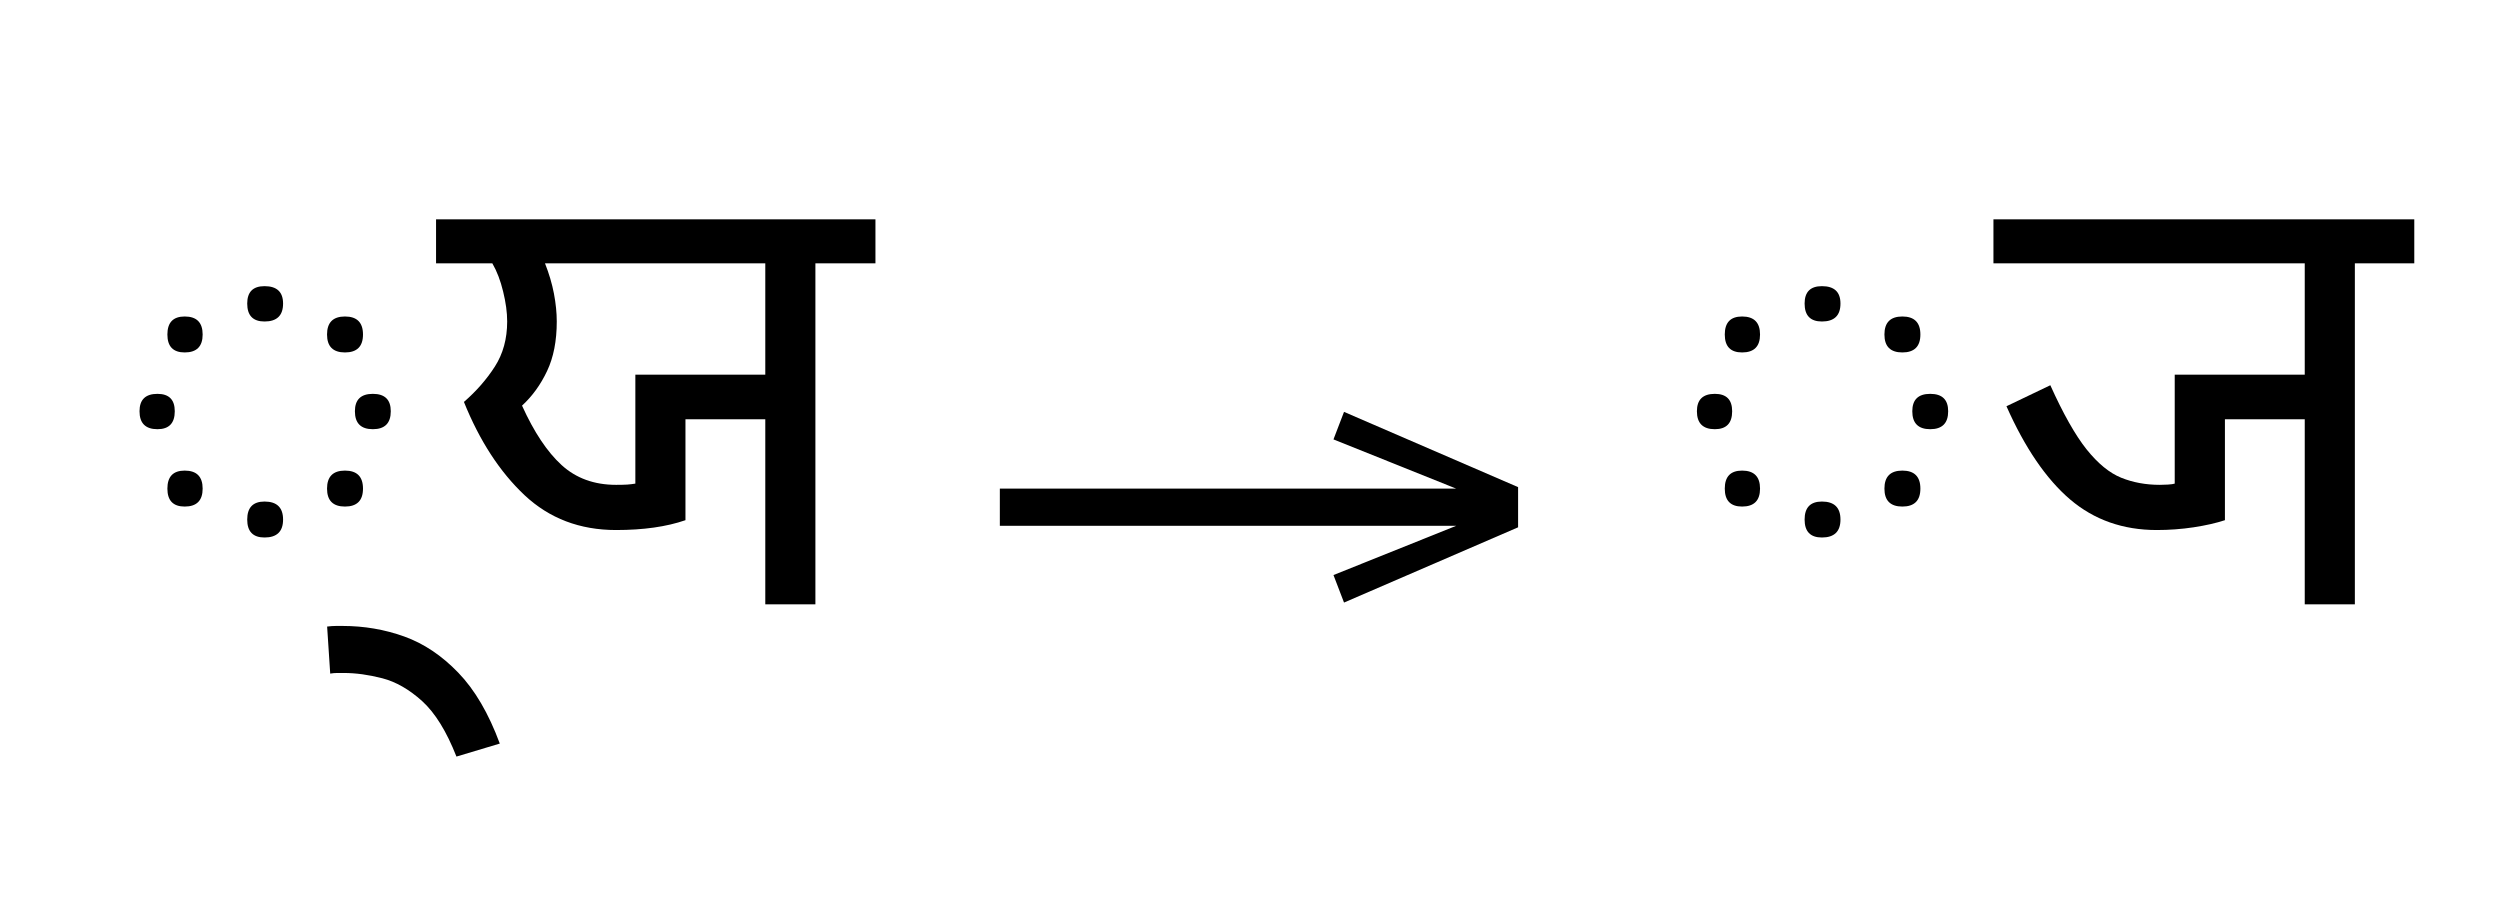
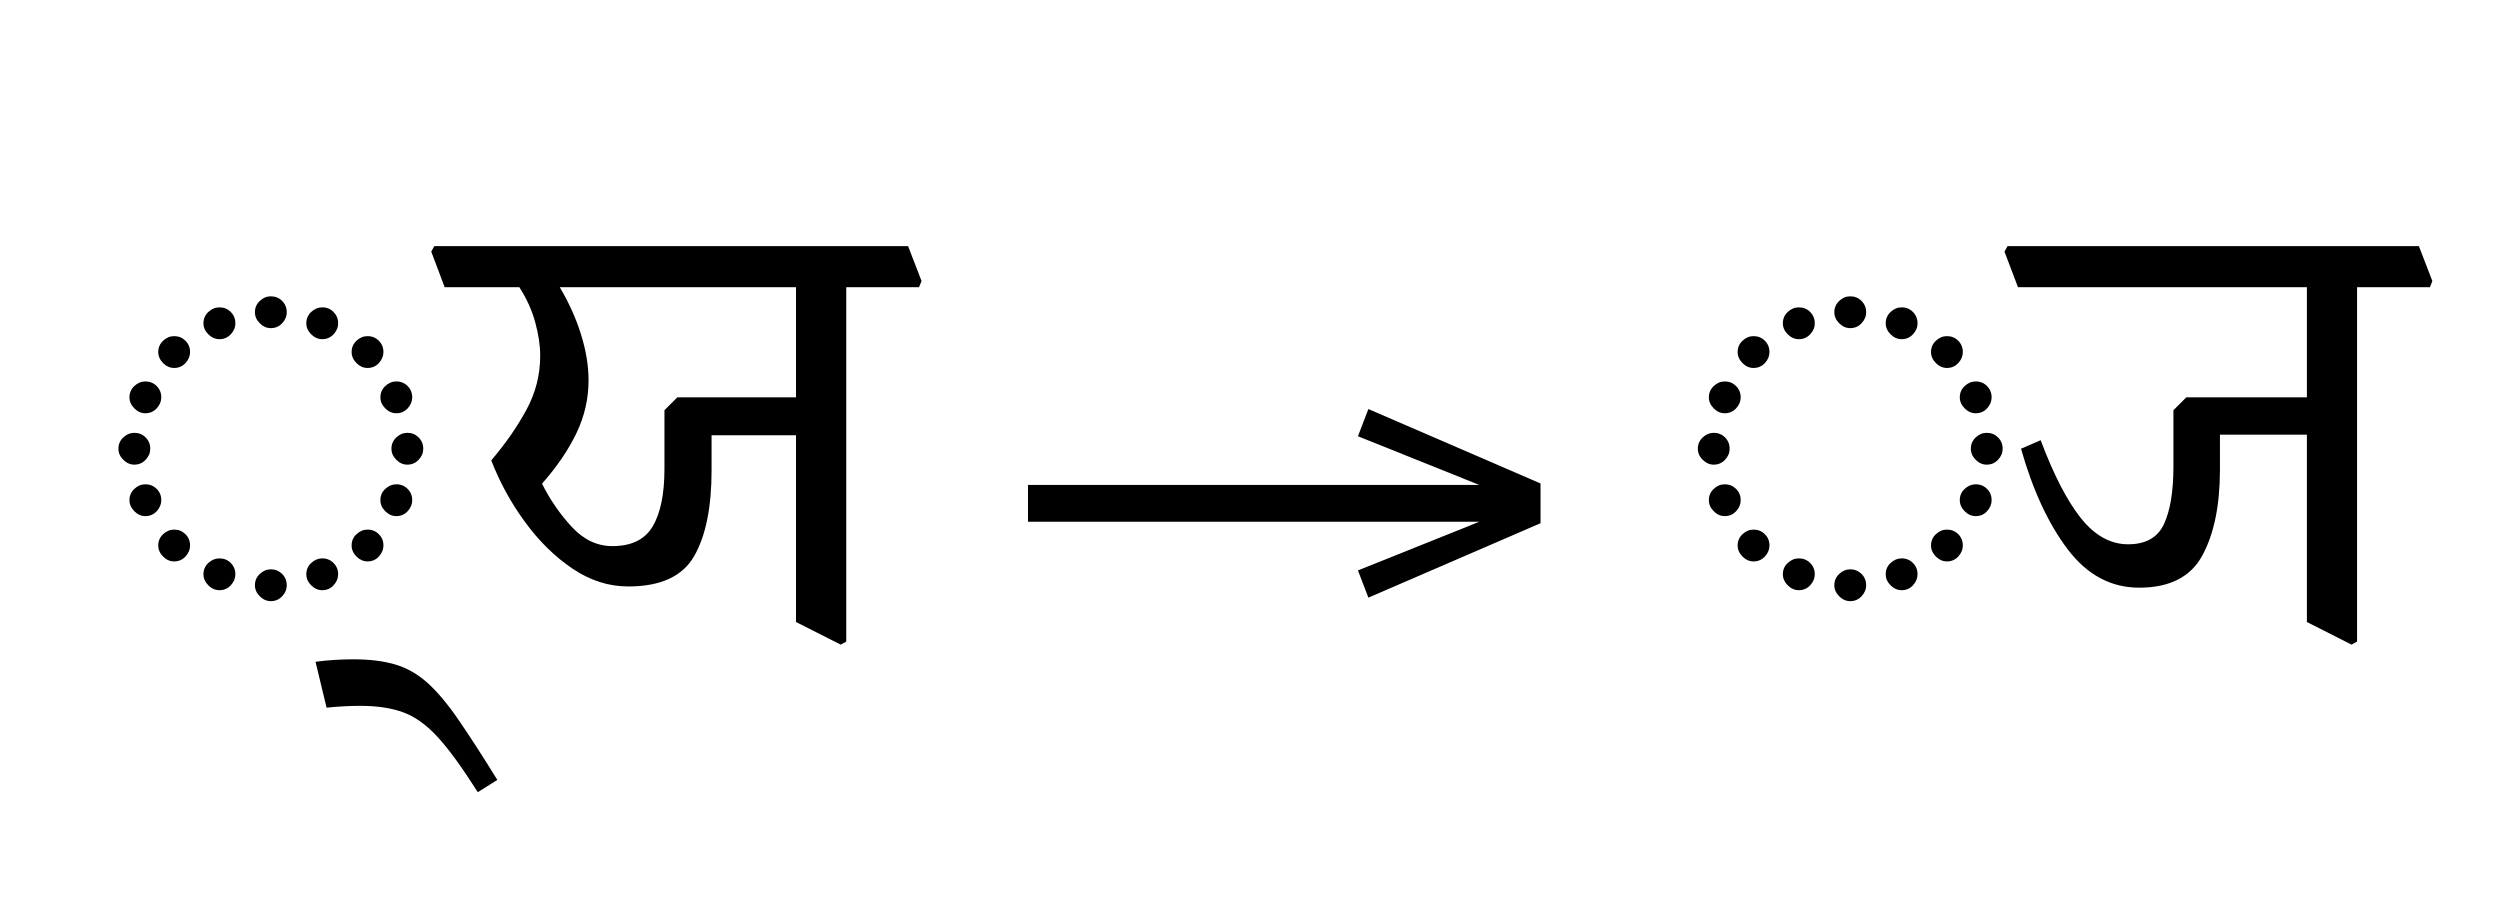
- <svg xmlns="http://www.w3.org/2000/svg" xmlns:xlink="http://www.w3.org/1999/xlink" version="1.1" width="555.41" height="201.406">
+ <svg xmlns="http://www.w3.org/2000/svg" xmlns:xlink="http://www.w3.org/1999/xlink" version="1.1" width="561.582" height="202.168">
  <defs>
    <g>
      <symbol overflow="visible" id="id0:glyph0-0">
        <path style="stroke:none;" d="M 10.344 0 L 10.344 -78.547 L 55.547 -78.547 L 55.547 0 Z M 15.953 -5.609 L 49.938 -5.609 L 49.938 -72.938 L 15.953 -72.938 Z M 15.953 -5.609 " />
      </symbol>
      <symbol overflow="visible" id="id0:glyph0-1">
-         <path style="stroke:none;" d="M 31.016 -50.266 C 28.961 -50.266 27.938 -51.328 27.938 -53.453 C 27.938 -55.516 28.961 -56.547 31.016 -56.547 C 33.211 -56.547 34.312 -55.516 34.312 -53.453 C 34.312 -51.328 33.211 -50.266 31.016 -50.266 Z M 45.312 -44.766 C 43.188 -44.766 42.125 -45.828 42.125 -47.953 C 42.125 -50.086 43.188 -51.156 45.312 -51.156 C 47.445 -51.156 48.516 -50.086 48.516 -47.953 C 48.516 -45.828 47.445 -44.766 45.312 -44.766 Z M 16.828 -44.766 C 14.773 -44.766 13.75 -45.828 13.75 -47.953 C 13.75 -50.086 14.773 -51.156 16.828 -51.156 C 18.953 -51.156 20.016 -50.086 20.016 -47.953 C 20.016 -45.828 18.953 -44.766 16.828 -44.766 Z M 11.984 -31.125 C 9.859 -31.125 8.797 -32.188 8.797 -34.312 C 8.797 -36.375 9.859 -37.406 11.984 -37.406 C 14.035 -37.406 15.062 -36.375 15.062 -34.312 C 15.062 -32.188 14.035 -31.125 11.984 -31.125 Z M 50.266 -31.125 C 48.141 -31.125 47.078 -32.188 47.078 -34.312 C 47.078 -36.375 48.141 -37.406 50.266 -37.406 C 52.391 -37.406 53.453 -36.375 53.453 -34.312 C 53.453 -32.188 52.391 -31.125 50.266 -31.125 Z M 16.828 -17.375 C 14.773 -17.375 13.75 -18.438 13.75 -20.562 C 13.75 -22.695 14.773 -23.766 16.828 -23.766 C 18.953 -23.766 20.016 -22.695 20.016 -20.562 C 20.016 -18.438 18.953 -17.375 16.828 -17.375 Z M 45.312 -17.375 C 43.188 -17.375 42.125 -18.438 42.125 -20.562 C 42.125 -22.695 43.188 -23.766 45.312 -23.766 C 47.445 -23.766 48.516 -22.695 48.516 -20.562 C 48.516 -18.438 47.445 -17.375 45.312 -17.375 Z M 31.016 -11.875 C 28.961 -11.875 27.938 -12.938 27.938 -15.062 C 27.938 -17.195 28.961 -18.266 31.016 -18.266 C 33.211 -18.266 34.312 -17.195 34.312 -15.062 C 34.312 -12.938 33.211 -11.875 31.016 -11.875 Z M 31.016 -11.875 " />
+         <path style="stroke:none;" d="M 32.672 -59.406 C 33.473 -59.406 34.148 -59.129 34.703 -58.578 C 35.254 -58.023 35.531 -57.348 35.531 -56.547 C 35.531 -55.805 35.254 -55.145 34.703 -54.562 C 34.148 -53.977 33.473 -53.688 32.672 -53.688 C 31.93 -53.688 31.27 -53.977 30.688 -54.562 C 30.102 -55.145 29.812 -55.805 29.812 -56.547 C 29.812 -57.348 30.102 -58.023 30.688 -58.578 C 31.27 -59.129 31.93 -59.406 32.672 -59.406 Z M 23.438 -57.422 C 24.238 -57.422 24.914 -57.145 25.469 -56.594 C 26.02 -56.039 26.297 -55.363 26.297 -54.562 C 26.297 -53.82 26.02 -53.16 25.469 -52.578 C 24.914 -51.992 24.238 -51.703 23.438 -51.703 C 22.695 -51.703 22.031 -51.992 21.438 -52.578 C 20.852 -53.16 20.562 -53.82 20.562 -54.562 C 20.562 -55.363 20.852 -56.039 21.438 -56.594 C 22.031 -57.145 22.695 -57.422 23.438 -57.422 Z M 41.906 -57.422 C 42.719 -57.422 43.395 -57.145 43.938 -56.594 C 44.488 -56.039 44.766 -55.363 44.766 -54.562 C 44.766 -53.82 44.488 -53.16 43.938 -52.578 C 43.395 -51.992 42.719 -51.703 41.906 -51.703 C 41.176 -51.703 40.516 -51.992 39.922 -52.578 C 39.336 -53.16 39.047 -53.82 39.047 -54.562 C 39.047 -55.363 39.336 -56.039 39.922 -56.594 C 40.516 -57.145 41.176 -57.422 41.906 -57.422 Z M 12.438 -49.391 C 12.438 -50.191 12.727 -50.867 13.312 -51.422 C 13.895 -51.973 14.555 -52.25 15.297 -52.25 C 16.098 -52.25 16.773 -51.973 17.328 -51.422 C 17.879 -50.867 18.156 -50.191 18.156 -49.391 C 18.156 -48.66 17.879 -48 17.328 -47.406 C 16.773 -46.82 16.098 -46.531 15.297 -46.531 C 14.555 -46.531 13.895 -46.82 13.312 -47.406 C 12.727 -48 12.438 -48.66 12.438 -49.391 Z M 47.188 -49.391 C 47.188 -50.191 47.477 -50.867 48.062 -51.422 C 48.656 -51.973 49.316 -52.25 50.047 -52.25 C 50.859 -52.25 51.535 -51.973 52.078 -51.422 C 52.629 -50.867 52.906 -50.191 52.906 -49.391 C 52.906 -48.66 52.629 -48 52.078 -47.406 C 51.535 -46.82 50.859 -46.531 50.047 -46.531 C 49.316 -46.531 48.656 -46.82 48.062 -47.406 C 47.477 -48 47.188 -48.66 47.188 -49.391 Z M 7.266 -41.25 C 7.266 -42.051 7.555 -42.727 8.141 -43.281 C 8.723 -43.832 9.383 -44.109 10.125 -44.109 C 10.926 -44.109 11.602 -43.832 12.156 -43.281 C 12.707 -42.727 12.984 -42.051 12.984 -41.25 C 12.984 -40.52 12.707 -39.859 12.156 -39.266 C 11.602 -38.68 10.926 -38.391 10.125 -38.391 C 9.383 -38.391 8.723 -38.68 8.141 -39.266 C 7.555 -39.859 7.266 -40.52 7.266 -41.25 Z M 52.359 -41.25 C 52.359 -42.051 52.648 -42.727 53.234 -43.281 C 53.828 -43.832 54.488 -44.109 55.219 -44.109 C 56.031 -44.109 56.707 -43.832 57.25 -43.281 C 57.801 -42.727 58.078 -42.051 58.078 -41.25 C 58.078 -40.52 57.801 -39.859 57.25 -39.266 C 56.707 -38.68 56.031 -38.391 55.219 -38.391 C 54.488 -38.391 53.828 -38.68 53.234 -39.266 C 52.648 -39.859 52.359 -40.52 52.359 -41.25 Z M 5.281 -32.016 C 5.281 -32.816 5.57 -33.492 6.156 -34.047 C 6.75 -34.598 7.41 -34.875 8.141 -34.875 C 8.941 -34.875 9.617 -34.598 10.172 -34.047 C 10.723 -33.492 11 -32.816 11 -32.016 C 11 -31.273 10.723 -30.613 10.172 -30.031 C 9.617 -29.445 8.941 -29.156 8.141 -29.156 C 7.41 -29.156 6.75 -29.445 6.156 -30.031 C 5.57 -30.613 5.281 -31.273 5.281 -32.016 Z M 54.344 -32.016 C 54.344 -32.816 54.633 -33.492 55.219 -34.047 C 55.801 -34.598 56.461 -34.875 57.203 -34.875 C 58.004 -34.875 58.68 -34.598 59.234 -34.047 C 59.785 -33.492 60.062 -32.816 60.062 -32.016 C 60.062 -31.273 59.785 -30.613 59.234 -30.031 C 58.68 -29.445 58.004 -29.156 57.203 -29.156 C 56.461 -29.156 55.801 -29.445 55.219 -30.031 C 54.633 -30.613 54.344 -31.273 54.344 -32.016 Z M 7.266 -22.766 C 7.266 -23.578 7.555 -24.254 8.141 -24.797 C 8.723 -25.348 9.383 -25.625 10.125 -25.625 C 10.926 -25.625 11.602 -25.348 12.156 -24.797 C 12.707 -24.254 12.984 -23.578 12.984 -22.766 C 12.984 -22.035 12.707 -21.375 12.156 -20.781 C 11.602 -20.195 10.926 -19.906 10.125 -19.906 C 9.383 -19.906 8.723 -20.195 8.141 -20.781 C 7.555 -21.375 7.266 -22.035 7.266 -22.766 Z M 52.359 -22.766 C 52.359 -23.578 52.648 -24.254 53.234 -24.797 C 53.828 -25.348 54.488 -25.625 55.219 -25.625 C 56.031 -25.625 56.707 -25.348 57.25 -24.797 C 57.801 -24.254 58.078 -23.578 58.078 -22.766 C 58.078 -22.035 57.801 -21.375 57.25 -20.781 C 56.707 -20.195 56.031 -19.906 55.219 -19.906 C 54.488 -19.906 53.828 -20.195 53.234 -20.781 C 52.648 -21.375 52.359 -22.035 52.359 -22.766 Z M 12.438 -14.625 C 12.438 -15.438 12.727 -16.113 13.312 -16.656 C 13.895 -17.207 14.555 -17.484 15.297 -17.484 C 16.098 -17.484 16.773 -17.207 17.328 -16.656 C 17.879 -16.113 18.156 -15.438 18.156 -14.625 C 18.156 -13.895 17.879 -13.234 17.328 -12.641 C 16.773 -12.055 16.098 -11.766 15.297 -11.766 C 14.555 -11.766 13.895 -12.055 13.312 -12.641 C 12.727 -13.234 12.438 -13.895 12.438 -14.625 Z M 47.188 -14.625 C 47.188 -15.438 47.477 -16.113 48.062 -16.656 C 48.656 -17.207 49.316 -17.484 50.047 -17.484 C 50.859 -17.484 51.535 -17.207 52.078 -16.656 C 52.629 -16.113 52.906 -15.438 52.906 -14.625 C 52.906 -13.895 52.629 -13.234 52.078 -12.641 C 51.535 -12.055 50.859 -11.766 50.047 -11.766 C 49.316 -11.766 48.656 -12.055 48.062 -12.641 C 47.477 -13.234 47.188 -13.895 47.188 -14.625 Z M 23.438 -12.312 C 24.238 -12.312 24.914 -12.035 25.469 -11.484 C 26.02 -10.941 26.297 -10.266 26.297 -9.453 C 26.297 -8.723 26.02 -8.062 25.469 -7.469 C 24.914 -6.883 24.238 -6.594 23.438 -6.594 C 22.695 -6.594 22.031 -6.883 21.438 -7.469 C 20.852 -8.062 20.562 -8.723 20.562 -9.453 C 20.562 -10.266 20.852 -10.941 21.438 -11.484 C 22.031 -12.035 22.695 -12.312 23.438 -12.312 Z M 41.906 -12.312 C 42.719 -12.312 43.395 -12.035 43.938 -11.484 C 44.488 -10.941 44.766 -10.266 44.766 -9.453 C 44.766 -8.723 44.488 -8.062 43.938 -7.469 C 43.395 -6.883 42.719 -6.594 41.906 -6.594 C 41.176 -6.594 40.516 -6.883 39.922 -7.469 C 39.336 -8.062 39.047 -8.723 39.047 -9.453 C 39.047 -10.266 39.336 -10.941 39.922 -11.484 C 40.516 -12.035 41.176 -12.312 41.906 -12.312 Z M 32.672 -10.344 C 33.473 -10.344 34.148 -10.066 34.703 -9.516 C 35.254 -8.961 35.531 -8.285 35.531 -7.484 C 35.531 -6.742 35.254 -6.082 34.703 -5.5 C 34.148 -4.914 33.473 -4.625 32.672 -4.625 C 31.93 -4.625 31.27 -4.914 30.688 -5.5 C 30.102 -6.082 29.812 -6.742 29.812 -7.484 C 29.812 -8.285 30.102 -8.961 30.688 -9.516 C 31.27 -10.066 31.93 -10.344 32.672 -10.344 Z M 32.672 -10.344 " />
      </symbol>
      <symbol overflow="visible" id="id0:glyph0-2">
-         <path style="stroke:none;" d="M 2.859 27.062 C 1.098 22.582 -0.93 19.297 -3.234 17.203 C -5.547 15.117 -7.91 13.766 -10.328 13.141 C -12.754 12.516 -15.031 12.203 -17.156 12.203 C -17.52 12.203 -17.906 12.203 -18.312 12.203 C -18.719 12.203 -19.141 12.238 -19.578 12.312 L -20.125 3.953 C -19.539 3.879 -19.008 3.844 -18.531 3.844 C -18.051 3.844 -17.664 3.844 -17.375 3.844 C -13.562 3.844 -9.91 4.469 -6.422 5.719 C -2.941 6.969 0.258 9.113 3.188 12.156 C 6.125 15.195 8.582 19.395 10.562 24.75 Z M 2.859 27.062 " />
+         <path style="stroke:none;" d="M -22.656 14.516 L -24.641 6.266 C -23.535 6.117 -22.414 6.008 -21.281 5.938 C -20.145 5.863 -18.988 5.828 -17.812 5.828 C -14.883 5.828 -12.375 6.141 -10.281 6.766 C -8.195 7.391 -6.273 8.488 -4.516 10.062 C -2.754 11.645 -0.906 13.848 1.031 16.672 C 2.977 19.492 5.312 23.102 8.031 27.5 L 4.516 29.703 C 1.723 25.297 -0.676 21.992 -2.688 19.797 C -4.707 17.598 -6.781 16.113 -8.906 15.344 C -11.031 14.57 -13.598 14.188 -16.609 14.188 C -18.516 14.188 -20.531 14.297 -22.656 14.516 Z M -22.656 14.516 " />
      </symbol>
      <symbol overflow="visible" id="id0:glyph0-3">
-         <path style="stroke:none;" d="M 57.75 0 L 57.75 -32.891 L 43.562 -32.891 L 43.562 -14.953 C 40.188 -13.785 36.078 -13.203 31.234 -13.203 C 24.785 -13.203 19.359 -15.27 14.953 -19.406 C 10.555 -23.551 6.969 -29.07 4.188 -35.969 C 6.383 -37.875 8.211 -39.961 9.672 -42.234 C 11.141 -44.516 11.875 -47.191 11.875 -50.266 C 11.875 -51.879 11.633 -53.656 11.156 -55.594 C 10.688 -57.539 10.047 -59.211 9.234 -60.609 L -0.766 -60.609 L -0.766 -68.422 L 77.328 -68.422 L 77.328 -60.609 L 66.656 -60.609 L 66.656 0 Z M 34.656 -40.812 L 57.75 -40.812 L 57.75 -60.609 L 18.594 -60.609 C 19.32 -58.773 19.852 -56.977 20.188 -55.219 C 20.52 -53.457 20.688 -51.805 20.688 -50.266 C 20.688 -46.816 20.113 -43.883 18.969 -41.469 C 17.832 -39.051 16.348 -37 14.516 -35.312 C 16.641 -30.613 18.984 -27.094 21.547 -24.75 C 24.117 -22.406 27.348 -21.234 31.234 -21.234 C 32.047 -21.234 32.707 -21.25 33.219 -21.281 C 33.727 -21.32 34.207 -21.379 34.656 -21.453 Z M 34.656 -40.812 " />
+         <path style="stroke:none;" d="M 84.266 -62.156 L 83.812 -61.047 L 70.734 -61.047 L 70.734 2.641 L 69.734 3.188 L 61.703 -0.875 L 61.703 -34.438 L 46.531 -34.438 L 46.531 -28.156 C 46.531 -21.488 45.484 -16.336 43.391 -12.703 C 41.305 -9.078 37.363 -7.266 31.562 -7.266 C 28.051 -7.266 24.719 -8.328 21.562 -10.453 C 18.406 -12.578 15.562 -15.363 13.031 -18.812 C 10.5 -22.258 8.469 -25.961 6.938 -29.922 C 9.5 -32.93 11.602 -35.957 13.25 -39 C 14.906 -42.039 15.734 -45.285 15.734 -48.734 C 15.734 -50.566 15.438 -52.562 14.844 -54.719 C 14.258 -56.883 13.305 -58.992 11.984 -61.047 L -1.438 -61.047 L -3.844 -67.438 L -3.297 -68.422 L 81.844 -68.422 Z M 61.703 -41.25 L 61.703 -61.047 L 19.25 -61.047 C 20.938 -58.191 22.219 -55.332 23.094 -52.469 C 23.977 -49.613 24.422 -46.898 24.422 -44.328 C 24.422 -41.023 23.703 -37.867 22.266 -34.859 C 20.836 -31.859 18.77 -28.816 16.062 -25.734 C 17.531 -22.805 19.328 -20.203 21.453 -17.922 C 23.578 -15.648 25.992 -14.516 28.703 -14.516 C 32.148 -14.516 34.57 -15.707 35.969 -18.094 C 37.363 -20.477 38.062 -23.906 38.062 -28.375 L 38.062 -38.938 L 40.375 -41.25 Z M 61.703 -41.25 " />
      </symbol>
    </g>
    <g>
      <symbol overflow="visible" id="id1:glyph0-0">
        <path style="stroke:none;" d="M 5.375 -96.688 L 69.828 -96.688 L 69.828 0 L 5.375 0 Z M 8.062 -2.688 L 67.141 -2.688 L 67.141 -94 L 8.062 -94 Z M 8.062 -2.688 " />
      </symbol>
      <symbol overflow="visible" id="id1:glyph0-1">
        <path style="stroke:none;" d="M 68.156 -13.75 L 66.281 -18.641 L 88.094 -27.391 L 6.984 -27.391 L 6.984 -34 L 88.094 -34 L 66.281 -42.75 L 68.156 -47.641 L 99.094 -34.266 L 99.094 -27.125 Z M 68.156 -13.75 " />
      </symbol>
    </g>
    <g>
      <symbol overflow="visible" id="id2:glyph0-0">
        <path style="stroke:none;" d="M 10.344 0 L 10.344 -78.547 L 55.547 -78.547 L 55.547 0 Z M 15.953 -5.609 L 49.938 -5.609 L 49.938 -72.938 L 15.953 -72.938 Z M 15.953 -5.609 " />
      </symbol>
      <symbol overflow="visible" id="id2:glyph0-1">
-         <path style="stroke:none;" d="M 31.016 -50.266 C 28.961 -50.266 27.938 -51.328 27.938 -53.453 C 27.938 -55.516 28.961 -56.547 31.016 -56.547 C 33.211 -56.547 34.312 -55.516 34.312 -53.453 C 34.312 -51.328 33.211 -50.266 31.016 -50.266 Z M 45.312 -44.766 C 43.188 -44.766 42.125 -45.828 42.125 -47.953 C 42.125 -50.086 43.188 -51.156 45.312 -51.156 C 47.445 -51.156 48.516 -50.086 48.516 -47.953 C 48.516 -45.828 47.445 -44.766 45.312 -44.766 Z M 16.828 -44.766 C 14.773 -44.766 13.75 -45.828 13.75 -47.953 C 13.75 -50.086 14.773 -51.156 16.828 -51.156 C 18.953 -51.156 20.016 -50.086 20.016 -47.953 C 20.016 -45.828 18.953 -44.766 16.828 -44.766 Z M 11.984 -31.125 C 9.859 -31.125 8.797 -32.188 8.797 -34.312 C 8.797 -36.375 9.859 -37.406 11.984 -37.406 C 14.035 -37.406 15.062 -36.375 15.062 -34.312 C 15.062 -32.188 14.035 -31.125 11.984 -31.125 Z M 50.266 -31.125 C 48.141 -31.125 47.078 -32.188 47.078 -34.312 C 47.078 -36.375 48.141 -37.406 50.266 -37.406 C 52.391 -37.406 53.453 -36.375 53.453 -34.312 C 53.453 -32.188 52.391 -31.125 50.266 -31.125 Z M 16.828 -17.375 C 14.773 -17.375 13.75 -18.438 13.75 -20.562 C 13.75 -22.695 14.773 -23.766 16.828 -23.766 C 18.953 -23.766 20.016 -22.695 20.016 -20.562 C 20.016 -18.438 18.953 -17.375 16.828 -17.375 Z M 45.312 -17.375 C 43.188 -17.375 42.125 -18.438 42.125 -20.562 C 42.125 -22.695 43.188 -23.766 45.312 -23.766 C 47.445 -23.766 48.516 -22.695 48.516 -20.562 C 48.516 -18.438 47.445 -17.375 45.312 -17.375 Z M 31.016 -11.875 C 28.961 -11.875 27.938 -12.938 27.938 -15.062 C 27.938 -17.195 28.961 -18.266 31.016 -18.266 C 33.211 -18.266 34.312 -17.195 34.312 -15.062 C 34.312 -12.938 33.211 -11.875 31.016 -11.875 Z M 31.016 -11.875 " />
+         <path style="stroke:none;" d="M 32.672 -59.406 C 33.473 -59.406 34.148 -59.129 34.703 -58.578 C 35.254 -58.023 35.531 -57.348 35.531 -56.547 C 35.531 -55.805 35.254 -55.145 34.703 -54.562 C 34.148 -53.977 33.473 -53.688 32.672 -53.688 C 31.93 -53.688 31.27 -53.977 30.688 -54.562 C 30.102 -55.145 29.812 -55.805 29.812 -56.547 C 29.812 -57.348 30.102 -58.023 30.688 -58.578 C 31.27 -59.129 31.93 -59.406 32.672 -59.406 Z M 23.438 -57.422 C 24.238 -57.422 24.914 -57.145 25.469 -56.594 C 26.02 -56.039 26.297 -55.363 26.297 -54.562 C 26.297 -53.82 26.02 -53.16 25.469 -52.578 C 24.914 -51.992 24.238 -51.703 23.438 -51.703 C 22.695 -51.703 22.031 -51.992 21.438 -52.578 C 20.852 -53.16 20.562 -53.82 20.562 -54.562 C 20.562 -55.363 20.852 -56.039 21.438 -56.594 C 22.031 -57.145 22.695 -57.422 23.438 -57.422 Z M 41.906 -57.422 C 42.719 -57.422 43.395 -57.145 43.938 -56.594 C 44.488 -56.039 44.766 -55.363 44.766 -54.562 C 44.766 -53.82 44.488 -53.16 43.938 -52.578 C 43.395 -51.992 42.719 -51.703 41.906 -51.703 C 41.176 -51.703 40.516 -51.992 39.922 -52.578 C 39.336 -53.16 39.047 -53.82 39.047 -54.562 C 39.047 -55.363 39.336 -56.039 39.922 -56.594 C 40.516 -57.145 41.176 -57.422 41.906 -57.422 Z M 12.438 -49.391 C 12.438 -50.191 12.727 -50.867 13.312 -51.422 C 13.895 -51.973 14.555 -52.25 15.297 -52.25 C 16.098 -52.25 16.773 -51.973 17.328 -51.422 C 17.879 -50.867 18.156 -50.191 18.156 -49.391 C 18.156 -48.66 17.879 -48 17.328 -47.406 C 16.773 -46.82 16.098 -46.531 15.297 -46.531 C 14.555 -46.531 13.895 -46.82 13.312 -47.406 C 12.727 -48 12.438 -48.66 12.438 -49.391 Z M 47.188 -49.391 C 47.188 -50.191 47.477 -50.867 48.062 -51.422 C 48.656 -51.973 49.316 -52.25 50.047 -52.25 C 50.859 -52.25 51.535 -51.973 52.078 -51.422 C 52.629 -50.867 52.906 -50.191 52.906 -49.391 C 52.906 -48.66 52.629 -48 52.078 -47.406 C 51.535 -46.82 50.859 -46.531 50.047 -46.531 C 49.316 -46.531 48.656 -46.82 48.062 -47.406 C 47.477 -48 47.188 -48.66 47.188 -49.391 Z M 7.266 -41.25 C 7.266 -42.051 7.555 -42.727 8.141 -43.281 C 8.723 -43.832 9.383 -44.109 10.125 -44.109 C 10.926 -44.109 11.602 -43.832 12.156 -43.281 C 12.707 -42.727 12.984 -42.051 12.984 -41.25 C 12.984 -40.52 12.707 -39.859 12.156 -39.266 C 11.602 -38.68 10.926 -38.391 10.125 -38.391 C 9.383 -38.391 8.723 -38.68 8.141 -39.266 C 7.555 -39.859 7.266 -40.52 7.266 -41.25 Z M 52.359 -41.25 C 52.359 -42.051 52.648 -42.727 53.234 -43.281 C 53.828 -43.832 54.488 -44.109 55.219 -44.109 C 56.031 -44.109 56.707 -43.832 57.25 -43.281 C 57.801 -42.727 58.078 -42.051 58.078 -41.25 C 58.078 -40.52 57.801 -39.859 57.25 -39.266 C 56.707 -38.68 56.031 -38.391 55.219 -38.391 C 54.488 -38.391 53.828 -38.68 53.234 -39.266 C 52.648 -39.859 52.359 -40.52 52.359 -41.25 Z M 5.281 -32.016 C 5.281 -32.816 5.57 -33.492 6.156 -34.047 C 6.75 -34.598 7.41 -34.875 8.141 -34.875 C 8.941 -34.875 9.617 -34.598 10.172 -34.047 C 10.723 -33.492 11 -32.816 11 -32.016 C 11 -31.273 10.723 -30.613 10.172 -30.031 C 9.617 -29.445 8.941 -29.156 8.141 -29.156 C 7.41 -29.156 6.75 -29.445 6.156 -30.031 C 5.57 -30.613 5.281 -31.273 5.281 -32.016 Z M 54.344 -32.016 C 54.344 -32.816 54.633 -33.492 55.219 -34.047 C 55.801 -34.598 56.461 -34.875 57.203 -34.875 C 58.004 -34.875 58.68 -34.598 59.234 -34.047 C 59.785 -33.492 60.062 -32.816 60.062 -32.016 C 60.062 -31.273 59.785 -30.613 59.234 -30.031 C 58.68 -29.445 58.004 -29.156 57.203 -29.156 C 56.461 -29.156 55.801 -29.445 55.219 -30.031 C 54.633 -30.613 54.344 -31.273 54.344 -32.016 Z M 7.266 -22.766 C 7.266 -23.578 7.555 -24.254 8.141 -24.797 C 8.723 -25.348 9.383 -25.625 10.125 -25.625 C 10.926 -25.625 11.602 -25.348 12.156 -24.797 C 12.707 -24.254 12.984 -23.578 12.984 -22.766 C 12.984 -22.035 12.707 -21.375 12.156 -20.781 C 11.602 -20.195 10.926 -19.906 10.125 -19.906 C 9.383 -19.906 8.723 -20.195 8.141 -20.781 C 7.555 -21.375 7.266 -22.035 7.266 -22.766 Z M 52.359 -22.766 C 52.359 -23.578 52.648 -24.254 53.234 -24.797 C 53.828 -25.348 54.488 -25.625 55.219 -25.625 C 56.031 -25.625 56.707 -25.348 57.25 -24.797 C 57.801 -24.254 58.078 -23.578 58.078 -22.766 C 58.078 -22.035 57.801 -21.375 57.25 -20.781 C 56.707 -20.195 56.031 -19.906 55.219 -19.906 C 54.488 -19.906 53.828 -20.195 53.234 -20.781 C 52.648 -21.375 52.359 -22.035 52.359 -22.766 Z M 12.438 -14.625 C 12.438 -15.438 12.727 -16.113 13.312 -16.656 C 13.895 -17.207 14.555 -17.484 15.297 -17.484 C 16.098 -17.484 16.773 -17.207 17.328 -16.656 C 17.879 -16.113 18.156 -15.438 18.156 -14.625 C 18.156 -13.895 17.879 -13.234 17.328 -12.641 C 16.773 -12.055 16.098 -11.766 15.297 -11.766 C 14.555 -11.766 13.895 -12.055 13.312 -12.641 C 12.727 -13.234 12.438 -13.895 12.438 -14.625 Z M 47.188 -14.625 C 47.188 -15.438 47.477 -16.113 48.062 -16.656 C 48.656 -17.207 49.316 -17.484 50.047 -17.484 C 50.859 -17.484 51.535 -17.207 52.078 -16.656 C 52.629 -16.113 52.906 -15.438 52.906 -14.625 C 52.906 -13.895 52.629 -13.234 52.078 -12.641 C 51.535 -12.055 50.859 -11.766 50.047 -11.766 C 49.316 -11.766 48.656 -12.055 48.062 -12.641 C 47.477 -13.234 47.188 -13.895 47.188 -14.625 Z M 23.438 -12.312 C 24.238 -12.312 24.914 -12.035 25.469 -11.484 C 26.02 -10.941 26.297 -10.266 26.297 -9.453 C 26.297 -8.723 26.02 -8.062 25.469 -7.469 C 24.914 -6.883 24.238 -6.594 23.438 -6.594 C 22.695 -6.594 22.031 -6.883 21.438 -7.469 C 20.852 -8.062 20.562 -8.723 20.562 -9.453 C 20.562 -10.266 20.852 -10.941 21.438 -11.484 C 22.031 -12.035 22.695 -12.312 23.438 -12.312 Z M 41.906 -12.312 C 42.719 -12.312 43.395 -12.035 43.938 -11.484 C 44.488 -10.941 44.766 -10.266 44.766 -9.453 C 44.766 -8.723 44.488 -8.062 43.938 -7.469 C 43.395 -6.883 42.719 -6.594 41.906 -6.594 C 41.176 -6.594 40.516 -6.883 39.922 -7.469 C 39.336 -8.062 39.047 -8.723 39.047 -9.453 C 39.047 -10.266 39.336 -10.941 39.922 -11.484 C 40.516 -12.035 41.176 -12.312 41.906 -12.312 Z M 32.672 -10.344 C 33.473 -10.344 34.148 -10.066 34.703 -9.516 C 35.254 -8.961 35.531 -8.285 35.531 -7.484 C 35.531 -6.742 35.254 -6.082 34.703 -5.5 C 34.148 -4.914 33.473 -4.625 32.672 -4.625 C 31.93 -4.625 31.27 -4.914 30.688 -5.5 C 30.102 -6.082 29.812 -6.742 29.812 -7.484 C 29.812 -8.285 30.102 -8.961 30.688 -9.516 C 31.27 -10.066 31.93 -10.344 32.672 -10.344 Z M 32.672 -10.344 " />
      </symbol>
      <symbol overflow="visible" id="id2:glyph0-2">
-         <path style="stroke:none;" d="M -0.766 -60.609 L -0.766 -68.422 L 74.031 -68.422 L 74.031 -60.609 L 63.469 -60.609 L 63.469 0 L 54.562 0 L 54.562 -32.891 L 40.375 -32.891 L 40.375 -14.953 C 38.832 -14.441 36.977 -14.02 34.812 -13.688 C 32.645 -13.363 30.461 -13.203 28.266 -13.203 C 22.254 -13.203 17.117 -15.016 12.859 -18.641 C 8.609 -22.273 4.836 -27.797 1.547 -35.203 L 9.344 -38.938 C 11.625 -33.875 13.77 -30.078 15.781 -27.547 C 17.801 -25.023 19.852 -23.344 21.938 -22.5 C 24.031 -21.656 26.32 -21.234 28.812 -21.234 C 29.188 -21.234 29.664 -21.25 30.25 -21.281 C 30.832 -21.32 31.234 -21.379 31.453 -21.453 L 31.453 -40.812 L 54.562 -40.812 L 54.562 -60.609 Z M -0.766 -60.609 " />
+         <path style="stroke:none;" d="M 71.938 -62.156 L 71.5 -61.047 L 58.406 -61.047 L 58.406 2.641 L 57.422 3.188 L 49.391 -0.875 L 49.391 -34.547 L 33.766 -34.547 L 33.766 -28.266 C 33.766 -21.891 32.719 -16.758 30.625 -12.875 C 28.539 -8.988 24.75 -7.047 19.25 -7.047 C 14.188 -7.047 9.91 -9.336 6.422 -13.922 C 2.941 -18.504 0.141 -24.535 -1.984 -32.016 L 1.547 -33.547 C 3.891 -27.316 6.305 -22.641 8.797 -19.516 C 11.297 -16.398 14.117 -14.844 17.266 -14.844 C 20.422 -14.844 22.566 -16.051 23.703 -18.469 C 24.836 -20.895 25.406 -24.344 25.406 -28.812 L 25.406 -38.938 L 27.719 -41.25 L 49.391 -41.25 L 49.391 -61.047 L -2.531 -61.047 L -4.953 -67.438 L -4.406 -68.422 L 69.516 -68.422 Z M 71.938 -62.156 " />
      </symbol>
    </g>
  </defs>
-   <g id="id0:id0" transform="matrix(1.25,0,0,1.25,0.0,8.554688)">
+   <g id="id0:id0" transform="matrix(1.25,0,0,1.25,0.0,0.0)">
    <g id="id0:surface1">
      <g style="fill:rgb(0%,0%,0%);fill-opacity:1;">
-         <use xlink:href="#id0:glyph0-1" x="16" y="100.562" />
-         <use xlink:href="#id0:glyph0-2" x="78.266" y="100.562" />
-         <use xlink:href="#id0:glyph0-3" x="78.266" y="100.562" />
+         <use xlink:href="#id0:glyph0-1" x="16" y="112.656" />
+         <use xlink:href="#id0:glyph0-2" x="81.344" y="112.656" />
+         <use xlink:href="#id0:glyph0-3" x="81.344" y="112.656" />
      </g>
    </g>
  </g>
-   <g id="id1:id1" transform="matrix(1.25,0,0,1.25,213.3984,0.0)">
+   <g id="id1:id1" transform="matrix(1.25,0,0,1.25,222.1875,0.3808594)">
    <g id="id1:surface1">
      <g style="fill:rgb(0%,0%,0%);fill-opacity:1;">
        <use xlink:href="#id1:glyph0-1" x="0" y="120.844" />
      </g>
    </g>
  </g>
-   <g id="id2:id2" transform="matrix(1.25,0,0,1.25,345.9961,8.554688)">
+   <g id="id2:id2" transform="matrix(1.25,0,0,1.25,354.7852,0.0)">
    <g id="id2:surface1">
      <g style="fill:rgb(0%,0%,0%);fill-opacity:1;">
-         <use xlink:href="#id2:glyph0-1" x="16" y="100.562" />
-         <use xlink:href="#id2:glyph0-2" x="78.266" y="100.562" />
+         <use xlink:href="#id2:glyph0-1" x="16" y="112.656" />
+         <use xlink:href="#id2:glyph0-2" x="81.344" y="112.656" />
      </g>
    </g>
  </g>
</svg>
